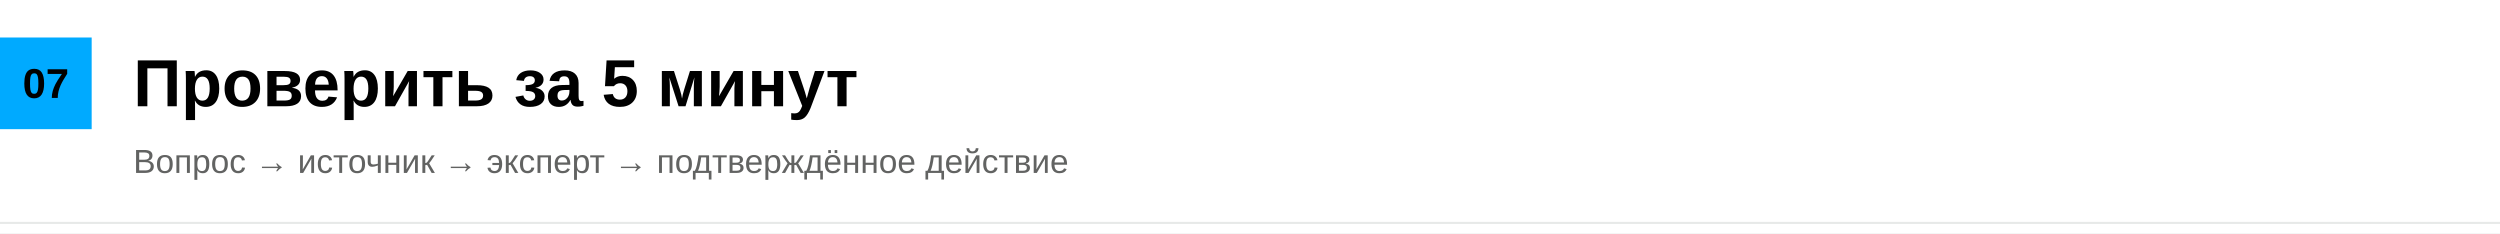
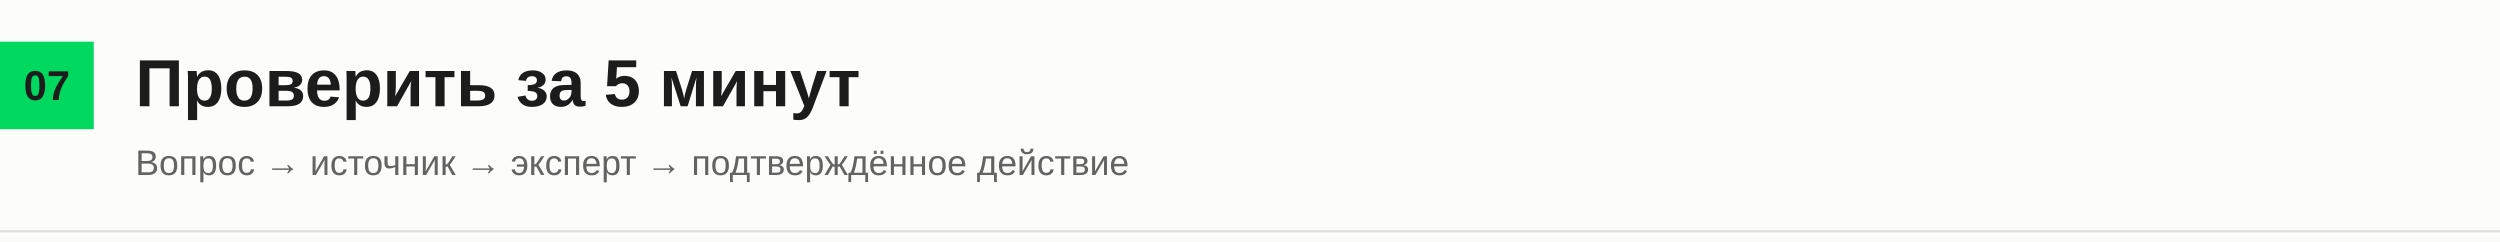
- <svg xmlns="http://www.w3.org/2000/svg" width="1200" height="112" viewBox="0 0 1200 112" role="img">
-   <rect width="1200" height="112" fill="#FFFFFF" />
-   <g font-family="Onest,Arial,sans-serif">
-     <rect y="18" width="44" height="44" fill="#00AAFF" />
-     <text x="22" y="47" text-anchor="middle" fill="#000" font-size="20" font-weight="700">07</text>
-     <text x="64" y="51" font-size="32" font-weight="700" fill="#000000">Проверить за 5 минут</text>
-     <text x="64" y="83" font-size="16" fill="#626362">Вопрос → источник → эксперт → подтверждённое действие</text>
-     <path d="M0 107H1200" stroke="#E7E9E8" />
+ <svg xmlns="http://www.w3.org/2000/svg" width="1200" height="116" viewBox="0 0 1200 116" role="img">
+   <rect x="0" y="0" width="1200" height="116" fill="#FCFCFA" />
+   <g font-family="Arial,Helvetica,sans-serif">
+     <rect x="0" y="20" width="45" height="42" fill="#00D85F" />
+     <text x="22.5" y="48" fill="#1C1C1C" font-size="20" font-weight="700" text-anchor="middle">07</text>
+     <text x="65" y="51" fill="#1C1C1C" font-size="32" font-weight="700">Проверить за 5 минут</text>
+     <text x="65" y="84" fill="#626362" font-size="17" font-weight="400">Вопрос → источник → эксперт → подтверждённое действие</text>
+     <path d="M0 111H1200" stroke="#DEDEDA" />
  </g>
</svg>
